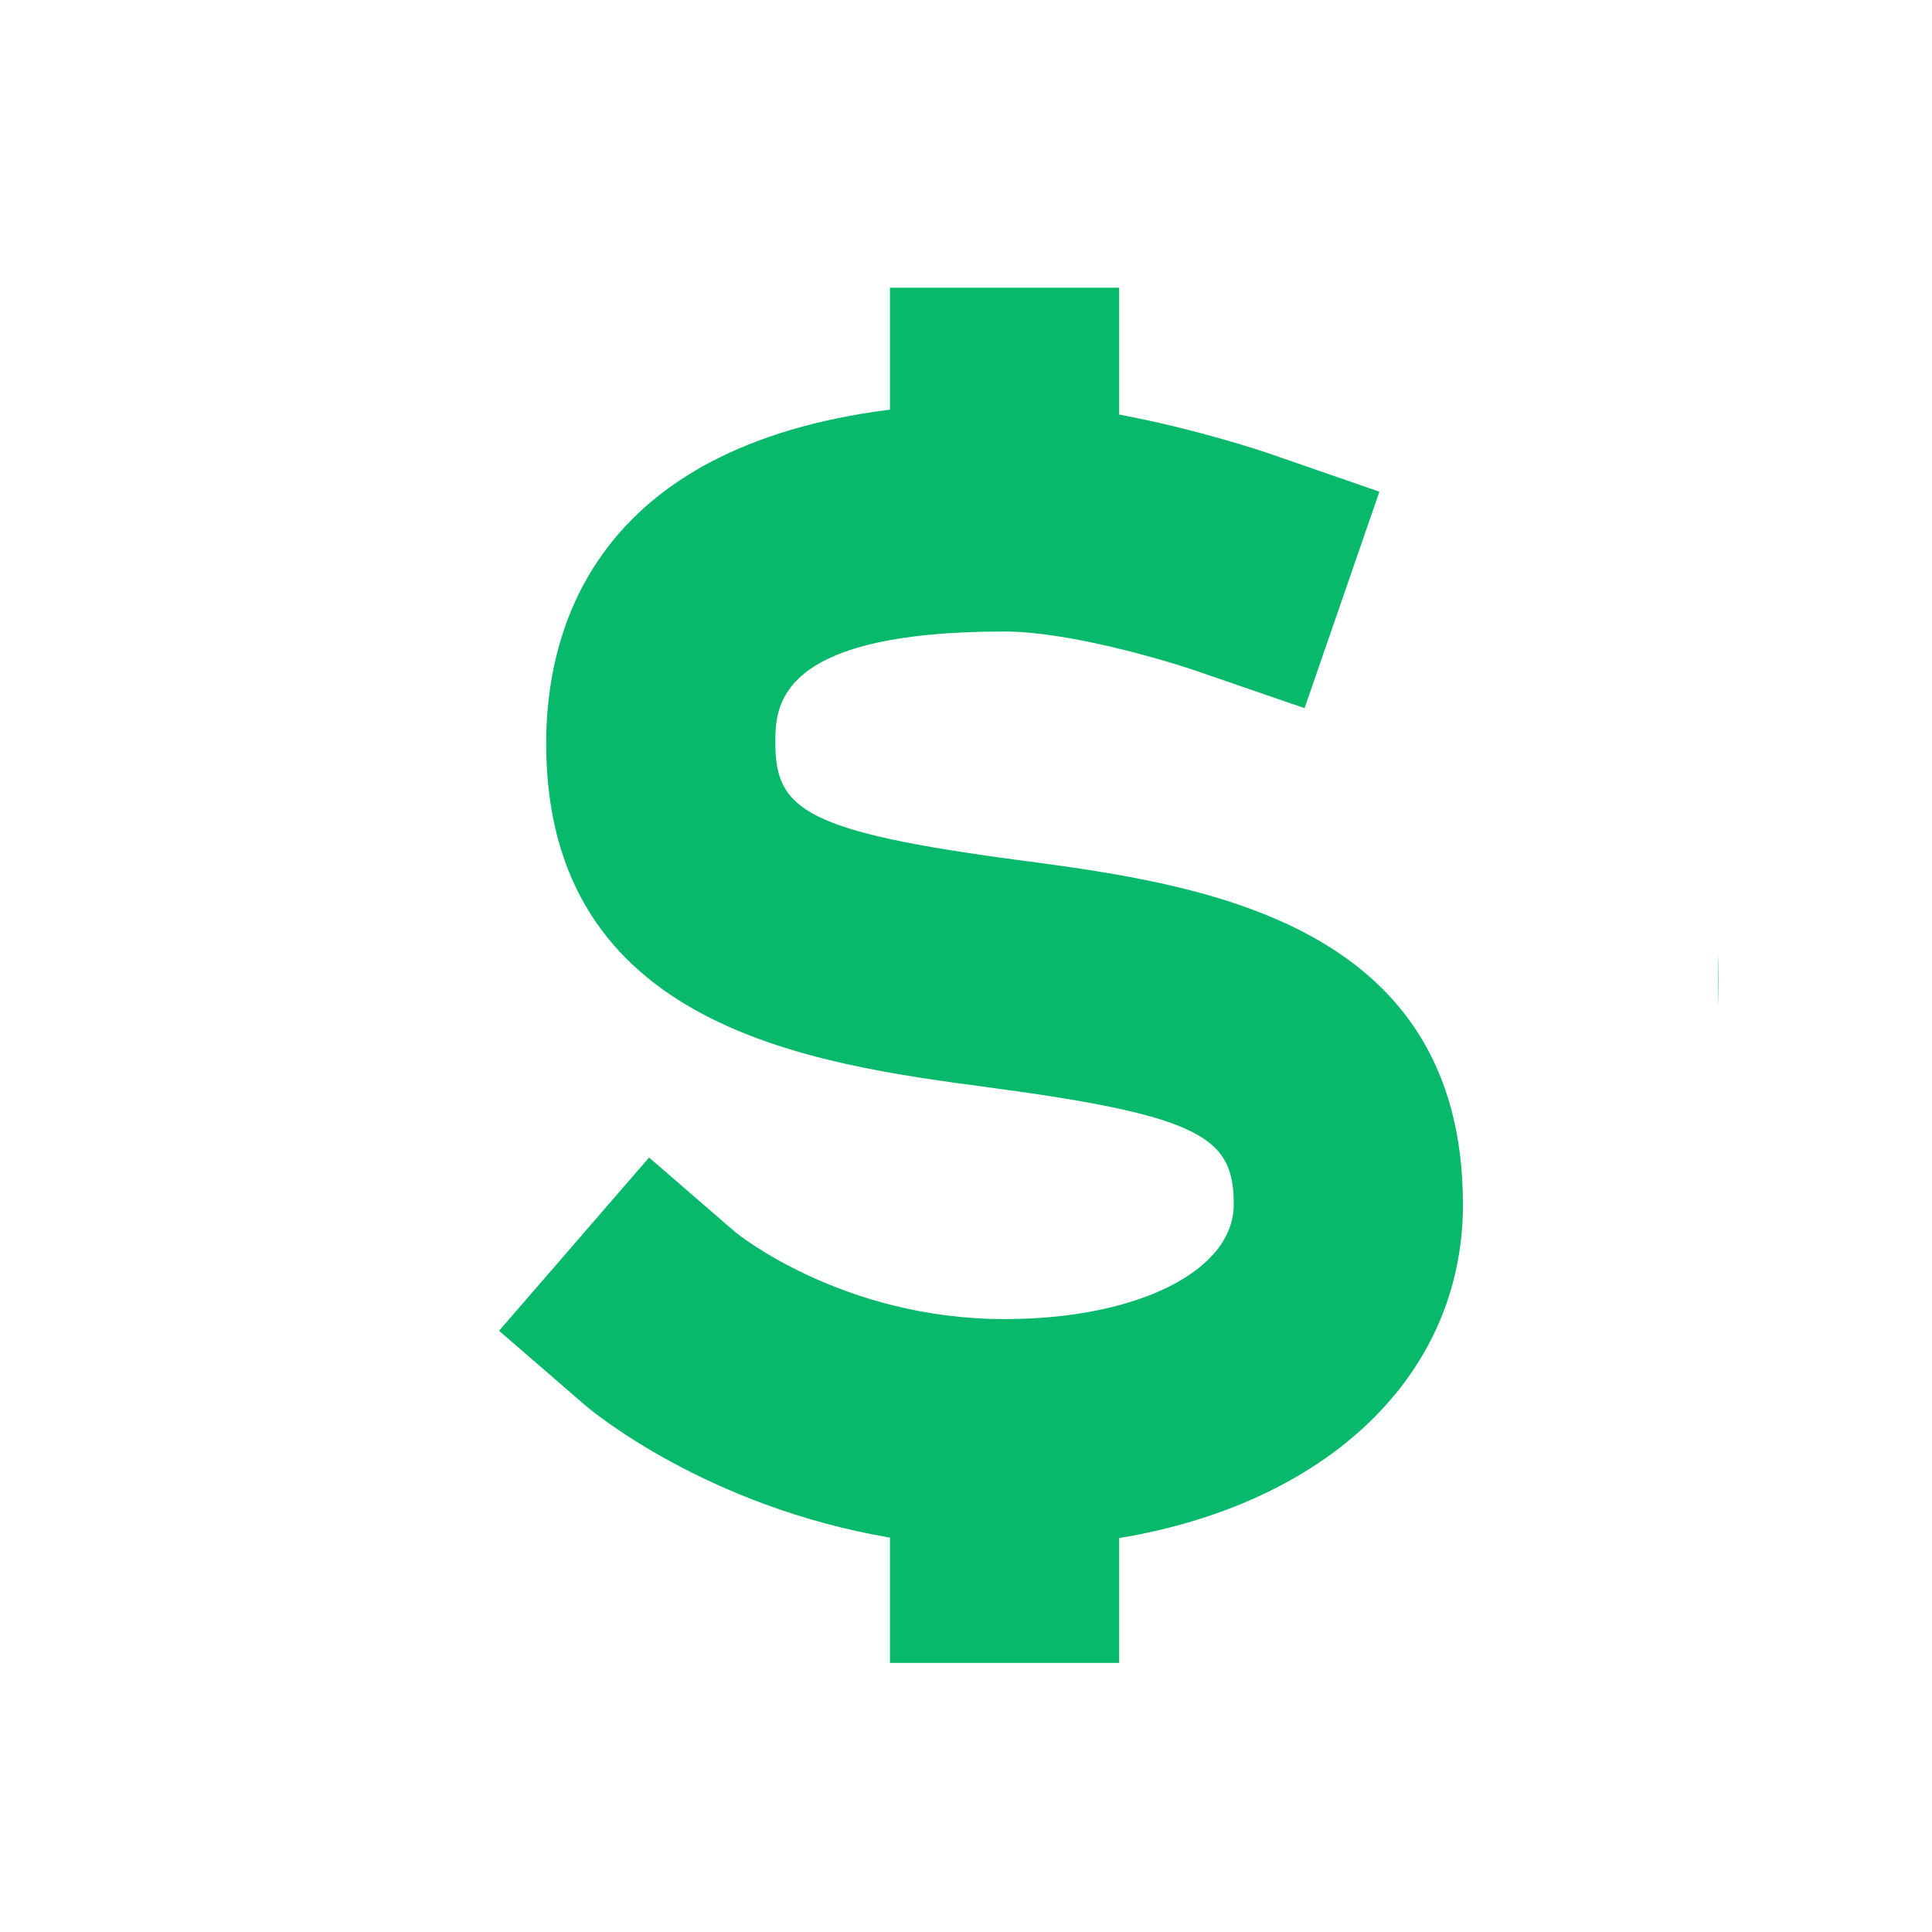
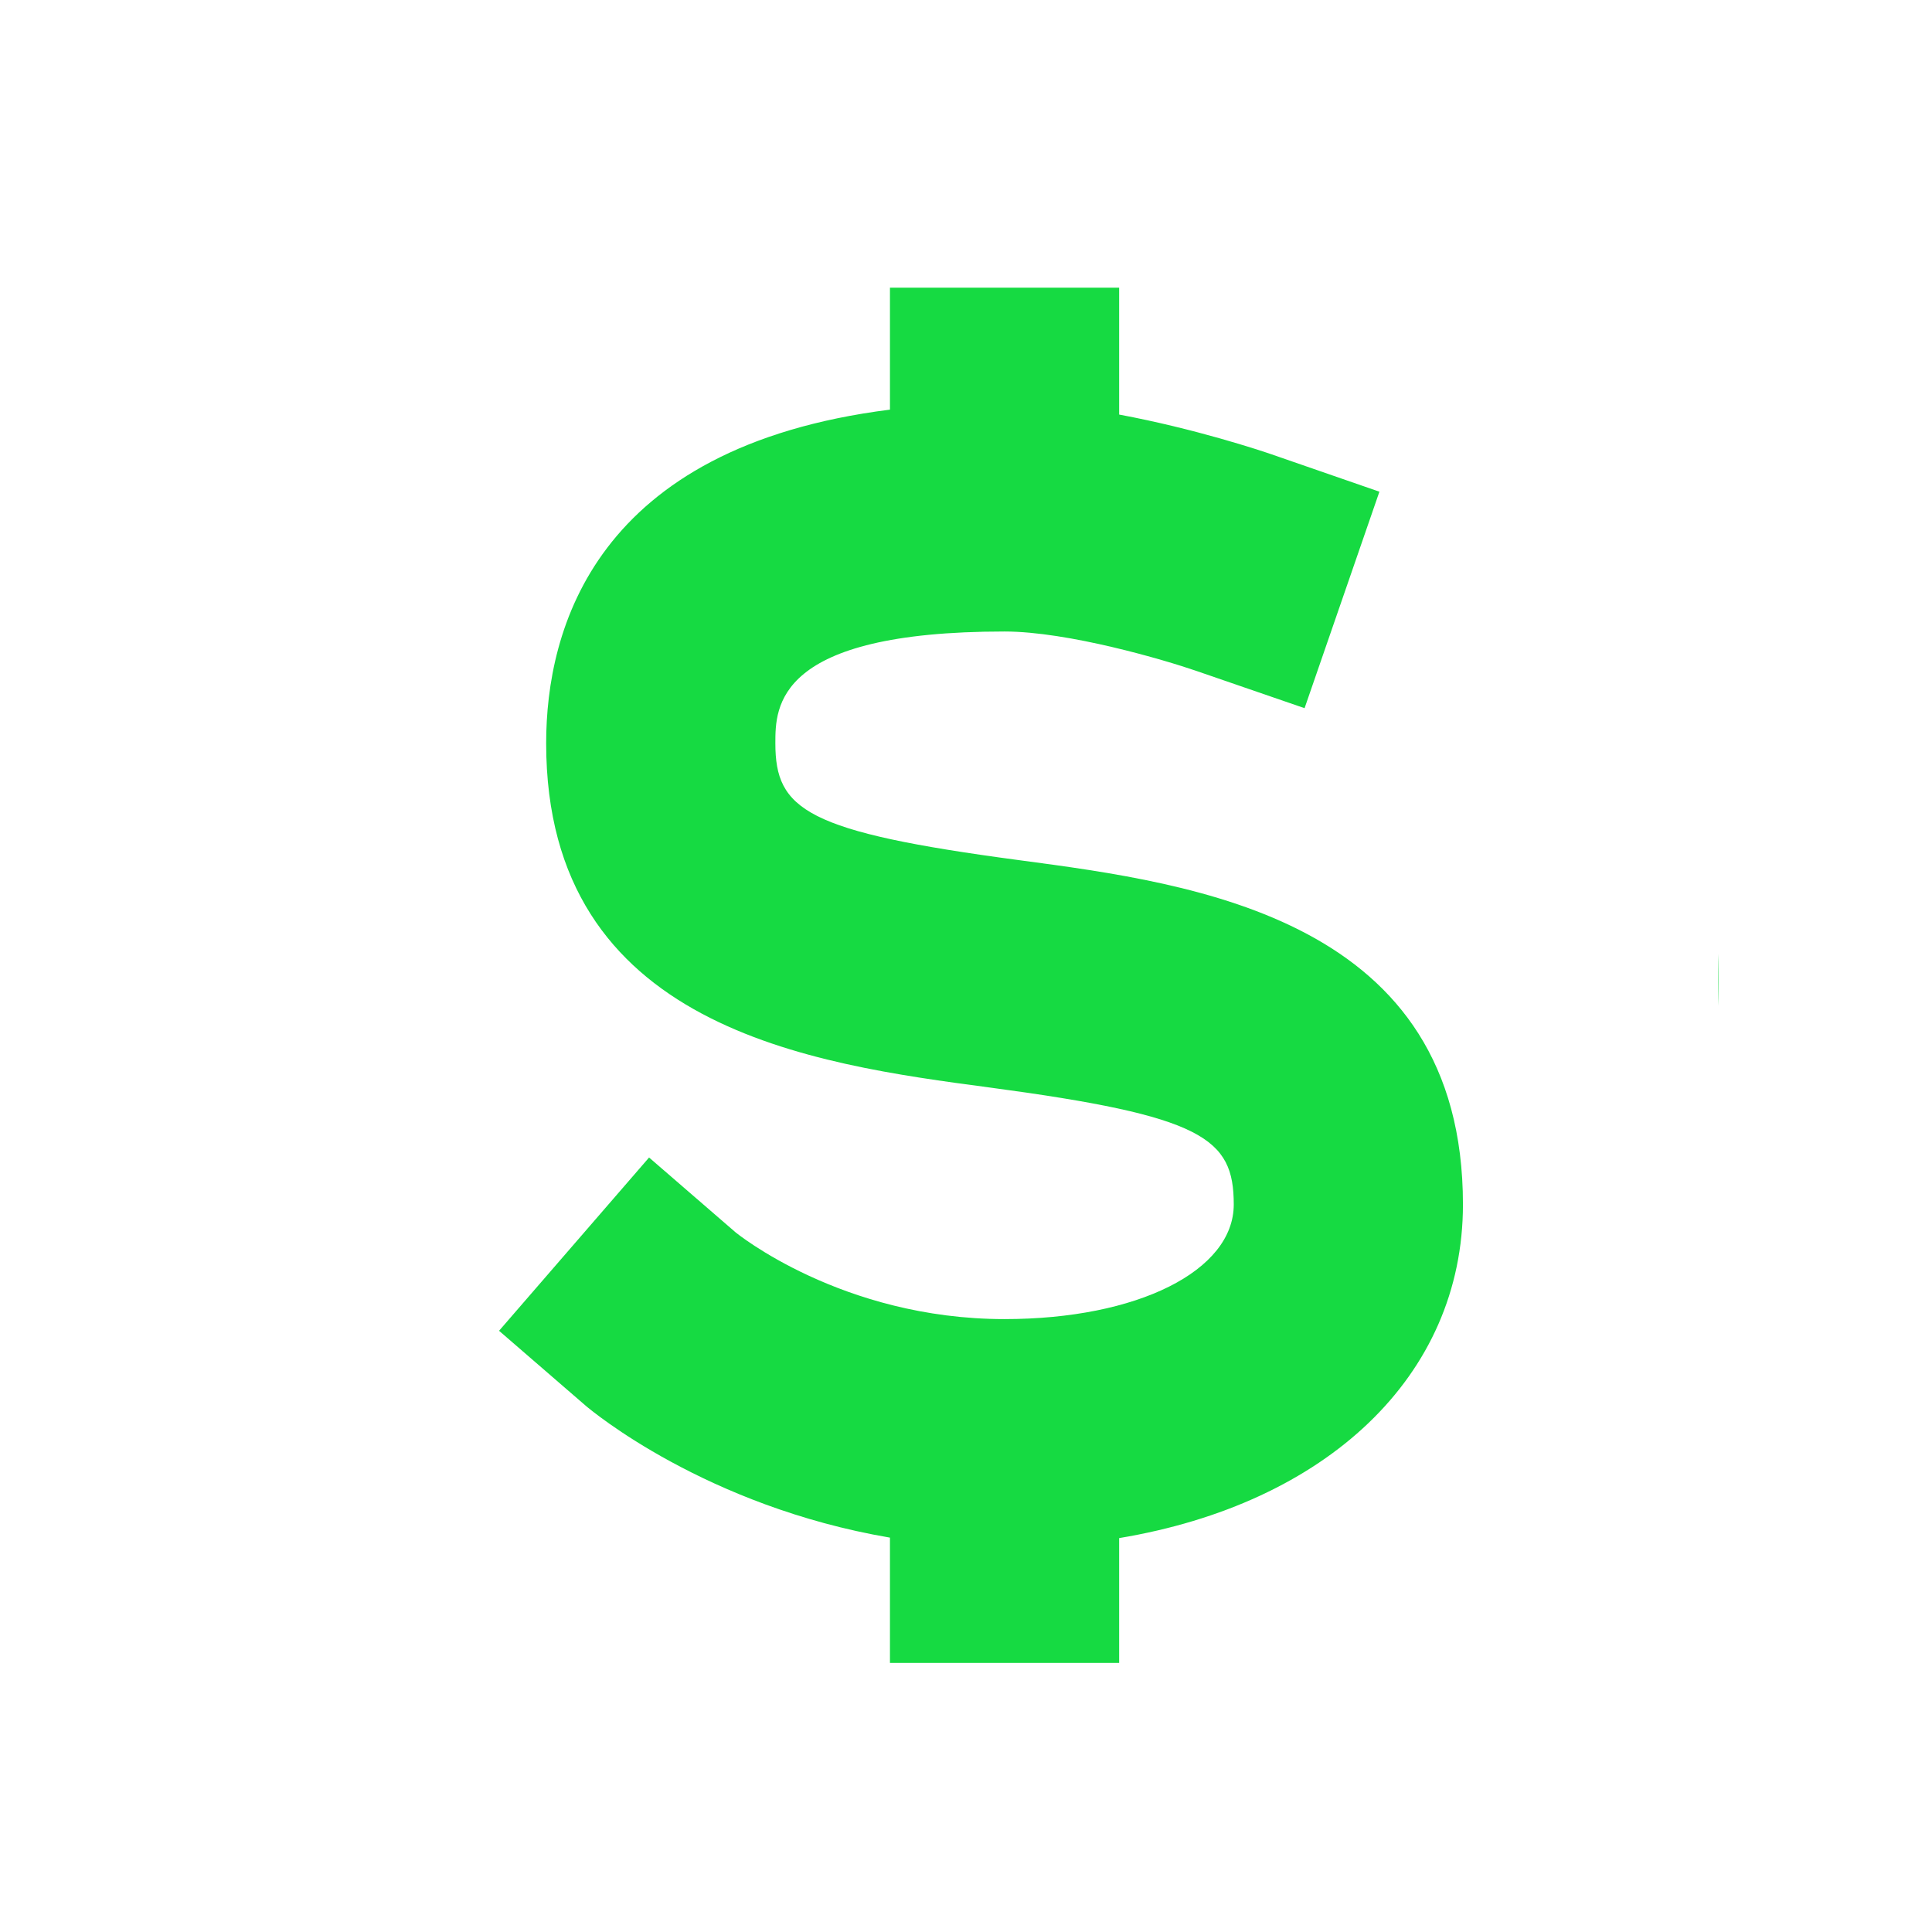
<svg xmlns="http://www.w3.org/2000/svg" width="2000" zoomAndPan="magnify" viewBox="0 0 1500 1500" height="2000" preserveAspectRatio="xMidYMid meet" version="1.0">
  <defs>
    <clipPath id="6d84f122b4">
      <path d="M 26.016 0 L 1500 0 L 1500 1484.816 L 26.016 1484.816 Z M 26.016 0 " clip-rule="nonzero" />
    </clipPath>
    <clipPath id="cf519195db">
      <path d="M 776.016 -15.18 C 361.805 -15.18 26.016 320.605 26.016 734.816 C 26.016 1149.031 361.805 1484.816 776.016 1484.816 C 1190.23 1484.816 1526.016 1149.031 1526.016 734.816 C 1526.016 320.605 1190.23 -15.18 776.016 -15.18 Z M 776.016 -15.18 " clip-rule="nonzero" />
    </clipPath>
    <clipPath id="77d116f449">
      <path d="M 0.016 0 L 1474 0 L 1474 1484.816 L 0.016 1484.816 Z M 0.016 0 " clip-rule="nonzero" />
    </clipPath>
    <clipPath id="4ff4931f9a">
      <path d="M 750.016 -15.18 C 335.805 -15.18 0.016 320.605 0.016 734.816 C 0.016 1149.031 335.805 1484.816 750.016 1484.816 C 1164.23 1484.816 1500.016 1149.031 1500.016 734.816 C 1500.016 320.605 1164.23 -15.18 750.016 -15.18 Z M 750.016 -15.18 " clip-rule="nonzero" />
    </clipPath>
    <clipPath id="993cac431d">
      <rect x="0" width="1474" y="0" height="1485" />
    </clipPath>
    <clipPath id="702f158efd">
      <path d="M 234.797 211.012 L 1334.211 211.012 L 1334.211 1310.426 L 234.797 1310.426 Z M 234.797 211.012 " clip-rule="nonzero" />
    </clipPath>
    <clipPath id="7ae4c0c622">
      <path d="M 784.504 211.012 C 480.91 211.012 234.797 457.125 234.797 760.719 C 234.797 1064.316 480.91 1310.426 784.504 1310.426 C 1088.098 1310.426 1334.211 1064.316 1334.211 760.719 C 1334.211 457.125 1088.098 211.012 784.504 211.012 Z M 784.504 211.012 " clip-rule="nonzero" />
    </clipPath>
    <clipPath id="c07eb806c0">
      <path d="M 0.797 0.012 L 1100.211 0.012 L 1100.211 1099.426 L 0.797 1099.426 Z M 0.797 0.012 " clip-rule="nonzero" />
    </clipPath>
    <clipPath id="ef4ba540fa">
      <path d="M 550.504 0.012 C 246.91 0.012 0.797 246.125 0.797 549.719 C 0.797 853.316 246.91 1099.426 550.504 1099.426 C 854.098 1099.426 1100.211 853.316 1100.211 549.719 C 1100.211 246.125 854.098 0.012 550.504 0.012 Z M 550.504 0.012 " clip-rule="nonzero" />
    </clipPath>
    <clipPath id="b89d6e40a2">
      <rect x="0" width="1101" y="0" height="1100" />
    </clipPath>
    <clipPath id="77fe6496de">
      <path d="M 165.789 165.789 L 1333.98 165.789 L 1333.98 1333.98 L 165.789 1333.98 Z M 165.789 165.789 " clip-rule="nonzero" />
    </clipPath>
    <clipPath id="8a822ecbdc">
      <rect x="0" width="1500" y="0" height="1500" />
    </clipPath>
  </defs>
  <rect x="-150" width="1800" fill="#ffffff" y="-150" height="1800" fill-opacity="1" />
  <rect x="-150" width="1800" fill="#ffffff" y="-150" height="1800" fill-opacity="1" />
  <g clip-path="url(#6d84f122b4)">
    <g clip-path="url(#cf519195db)">
      <g transform="matrix(1, 0, 0, 1, 26, 0.000000000000112861)">
        <g clip-path="url(#993cac431d)">
          <g clip-path="url(#77d116f449)">
            <g clip-path="url(#4ff4931f9a)">
              <path fill="#ffffff" d="M 0.016 -15.18 L 1500.016 -15.18 L 1500.016 1484.816 L 0.016 1484.816 Z M 0.016 -15.18 " fill-opacity="1" fill-rule="nonzero" />
            </g>
          </g>
        </g>
      </g>
    </g>
  </g>
  <g transform="matrix(1, 0, 0, 1, 0, 0.000000000000112861)">
    <g clip-path="url(#8a822ecbdc)">
      <g clip-path="url(#702f158efd)">
        <g clip-path="url(#7ae4c0c622)">
          <g transform="matrix(1, 0, 0, 1, 234, 211)">
            <g clip-path="url(#b89d6e40a2)">
              <g clip-path="url(#c07eb806c0)">
                <g clip-path="url(#ef4ba540fa)">
-                   <path fill="#08b96b" d="M 0.797 0.012 L 1100.211 0.012 L 1100.211 1099.426 L 0.797 1099.426 Z M 0.797 0.012 " fill-opacity="1" fill-rule="nonzero" />
+                   <path fill="#16da42" d="M 0.797 0.012 L 1100.211 0.012 L 1100.211 1099.426 L 0.797 1099.426 Z M 0.797 0.012 " fill-opacity="1" fill-rule="nonzero" />
                </g>
              </g>
            </g>
          </g>
        </g>
      </g>
      <g clip-path="url(#77fe6496de)">
        <path fill="#ffffff" d="M 779.934 -132.52 C 289.332 -132.52 -109.805 266.617 -109.805 757.219 C -109.805 1247.82 289.332 1646.957 779.934 1646.957 C 1270.535 1646.957 1669.672 1247.82 1669.672 757.219 C 1669.672 266.617 1270.535 -132.52 779.934 -132.52 Z M 868.906 1194.168 L 868.906 1291.062 L 690.961 1291.062 L 690.961 1193.812 C 547.98 1169.434 459.094 1095.141 454.734 1091.402 L 387.469 1033.215 L 503.938 898.688 L 571.203 956.875 C 571.469 957.055 653.414 1024.141 779.934 1024.141 C 883.055 1024.141 957.883 986.684 957.883 935.164 C 957.883 883.562 934.305 866.477 768.277 844.324 C 631.168 826.082 424.039 798.5 424.039 577.047 C 424.039 488.605 461.586 347.047 690.961 318.043 L 690.961 223.375 L 868.906 223.375 L 868.906 321.867 C 928.074 332.902 978.969 349.895 986.977 352.652 L 1070.969 381.75 L 1012.867 549.82 L 928.875 520.902 C 904.141 512.363 829.227 490.297 779.934 490.297 C 601.988 490.297 601.988 548.84 601.988 577.047 C 601.988 628.738 625.652 645.824 791.68 667.887 C 928.699 686.129 1135.828 713.711 1135.828 935.164 C 1135.828 1068.805 1029.418 1167.477 868.906 1194.168 Z M 868.906 1194.168 " fill-opacity="1" fill-rule="nonzero" />
      </g>
    </g>
  </g>
</svg>
